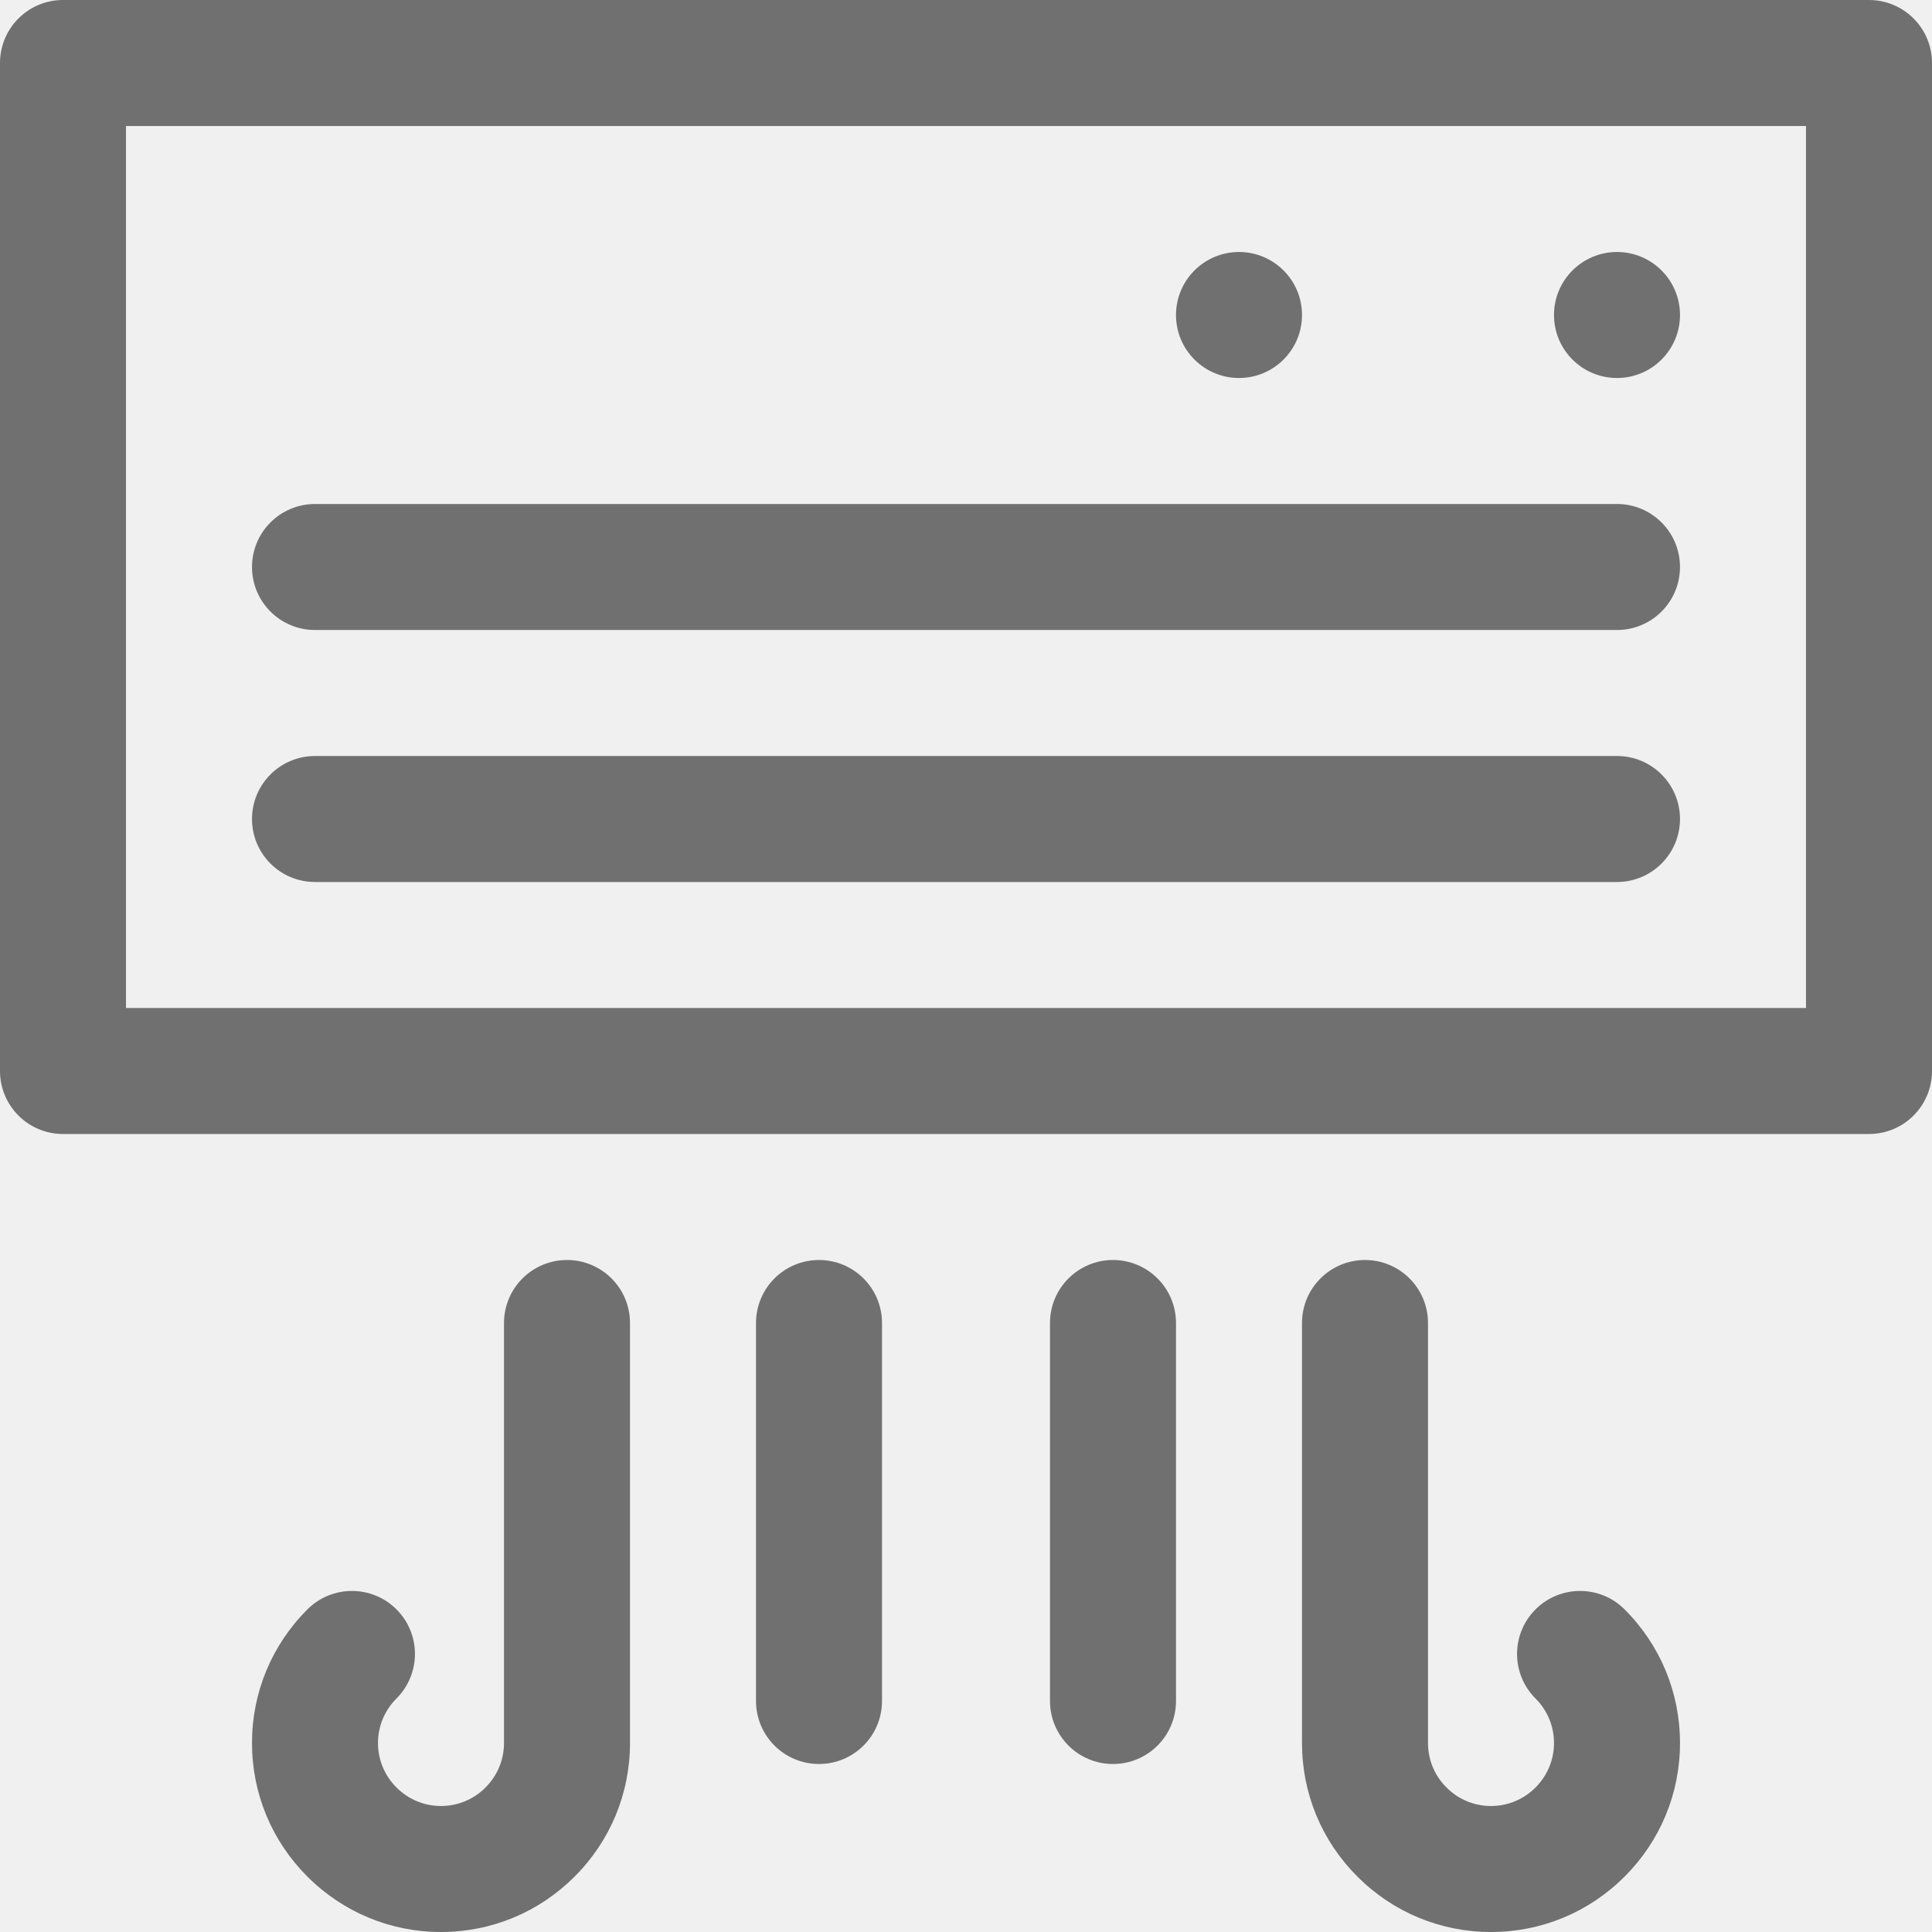
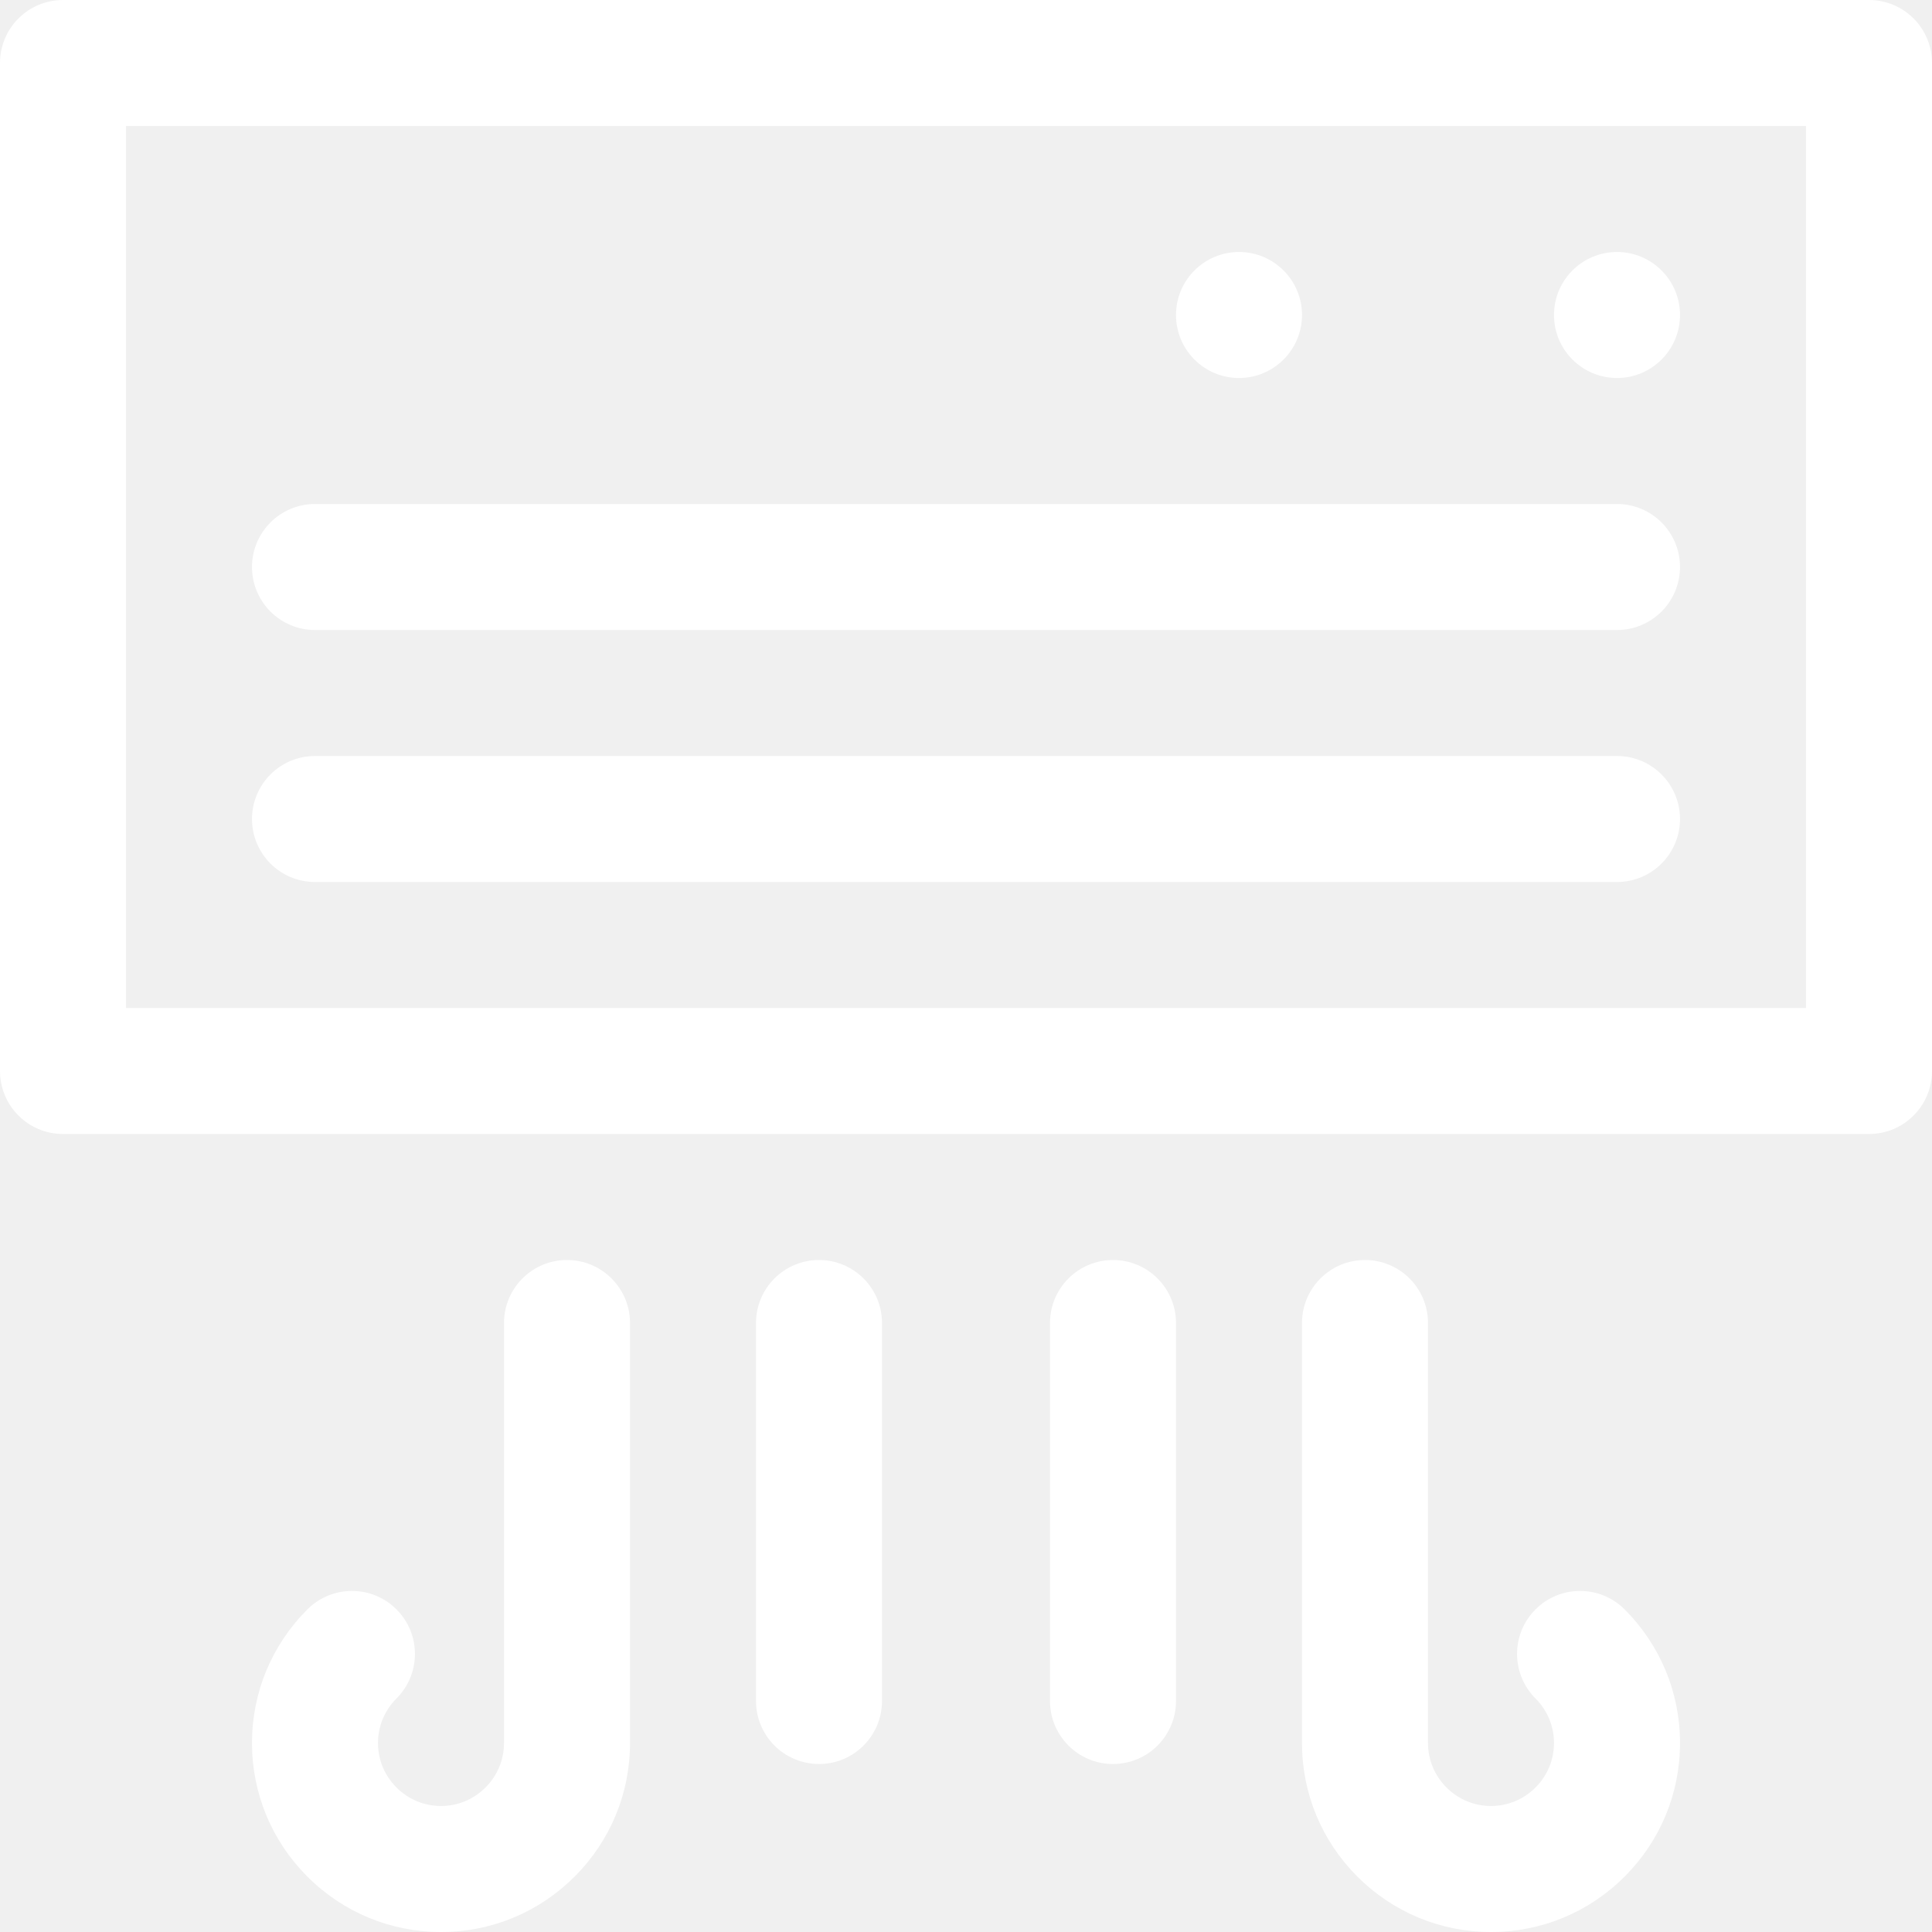
- <svg xmlns="http://www.w3.org/2000/svg" version="1.1" id="Layer_1" x="0px" y="0px" fill="#707070" viewBox="0 0 512 512" style="enable-background:new 0 0 512 512;" xml:space="preserve">
+ <svg xmlns="http://www.w3.org/2000/svg" version="1.1" id="Layer_1" x="0px" y="0px" fill="#fff" viewBox="0 0 512 512" style="enable-background:new 0 0 512 512;" xml:space="preserve">
  <g>
    <g>
      <path d="M495.304,0H16.696C7.475,0,0,7.475,0,16.696v267.13c0,9.22,7.475,16.696,16.696,16.696h478.609    c9.22,0,16.696-7.475,16.696-16.696V16.696C512,7.475,504.525,0,495.304,0z M478.609,267.13H33.391V33.391h445.217V267.13z" />
    </g>
  </g>
  <g>
    <g>
      <path d="M428.522,200.348H83.478c-9.22,0-16.696,7.475-16.696,16.696c0,9.22,7.475,16.696,16.696,16.696h345.043    c9.22,0,16.696-7.475,16.696-16.696C445.217,207.823,437.742,200.348,428.522,200.348z" />
    </g>
  </g>
  <g>
    <g>
      <path d="M428.522,133.565H83.478c-9.22,0-16.696,7.475-16.696,16.696s7.475,16.696,16.696,16.696h345.043    c9.22,0,16.696-7.475,16.696-16.696S437.742,133.565,428.522,133.565z" />
    </g>
  </g>
  <g>
    <g>
      <circle cx="328.348" cy="83.478" r="16.696" />
    </g>
  </g>
  <g>
    <g>
      <circle cx="428.522" cy="83.478" r="16.696" />
    </g>
  </g>
  <g>
    <g>
      <path d="M217.043,333.913c-9.22,0-16.696,7.475-16.696,16.696v100.174c0,9.22,7.475,16.696,16.696,16.696    c9.22,0,16.696-7.475,16.696-16.696V350.609C233.739,341.388,226.264,333.913,217.043,333.913z" />
    </g>
  </g>
  <g>
    <g>
      <path d="M294.957,333.913c-9.22,0-16.696,7.475-16.696,16.696v100.174c0,9.22,7.475,16.696,16.696,16.696    s16.696-7.475,16.696-16.696V350.609C311.652,341.388,304.177,333.913,294.957,333.913z" />
    </g>
  </g>
  <g>
    <g>
      <path d="M430.537,426.507c-6.519-6.519-17.091-6.519-23.611,0s-6.52,17.091,0,23.611c3.16,3.16,4.9,7.349,4.9,11.795    s-1.74,8.635-4.9,11.795c-3.161,3.161-7.351,4.901-11.796,4.901s-8.634-1.74-11.796-4.902c-3.16-3.16-4.9-7.348-4.9-11.794    V350.609c0-9.22-7.475-16.696-16.696-16.696s-16.696,7.475-16.696,16.696v111.304c0,13.367,5.215,25.941,14.68,35.405    C369.19,506.785,381.764,512,395.13,512c13.365,0,25.939-5.215,35.407-14.681c9.466-9.466,14.68-22.041,14.68-35.406    S440.004,435.974,430.537,426.507z" />
    </g>
  </g>
  <g>
    <g>
      <path d="M150.261,333.913c-9.22,0-16.696,7.475-16.696,16.696v111.304c0,4.445-1.74,8.634-4.901,11.795    c-3.161,3.161-7.349,4.901-11.795,4.901s-8.634-1.74-11.796-4.902c-3.16-3.16-4.9-7.348-4.9-11.794s1.74-8.634,4.9-11.794    c6.521-6.52,6.521-17.091,0.001-23.612c-6.52-6.518-17.091-6.519-23.611-0.001c-9.466,9.468-14.681,22.042-14.681,35.407    s5.215,25.939,14.68,35.406C90.93,506.785,103.504,512,116.87,512s25.939-5.215,35.406-14.68    c9.466-9.468,14.681-22.042,14.681-35.407V350.609C166.957,341.388,159.481,333.913,150.261,333.913z" />
    </g>
  </g>
  <g>
</g>
  <g>
</g>
  <g>
</g>
  <g>
</g>
  <g>
</g>
  <g>
</g>
  <g>
</g>
  <g>
</g>
  <g>
</g>
  <g>
</g>
  <g>
</g>
  <g>
</g>
  <g>
</g>
  <g>
</g>
  <g>
</g>
</svg>
